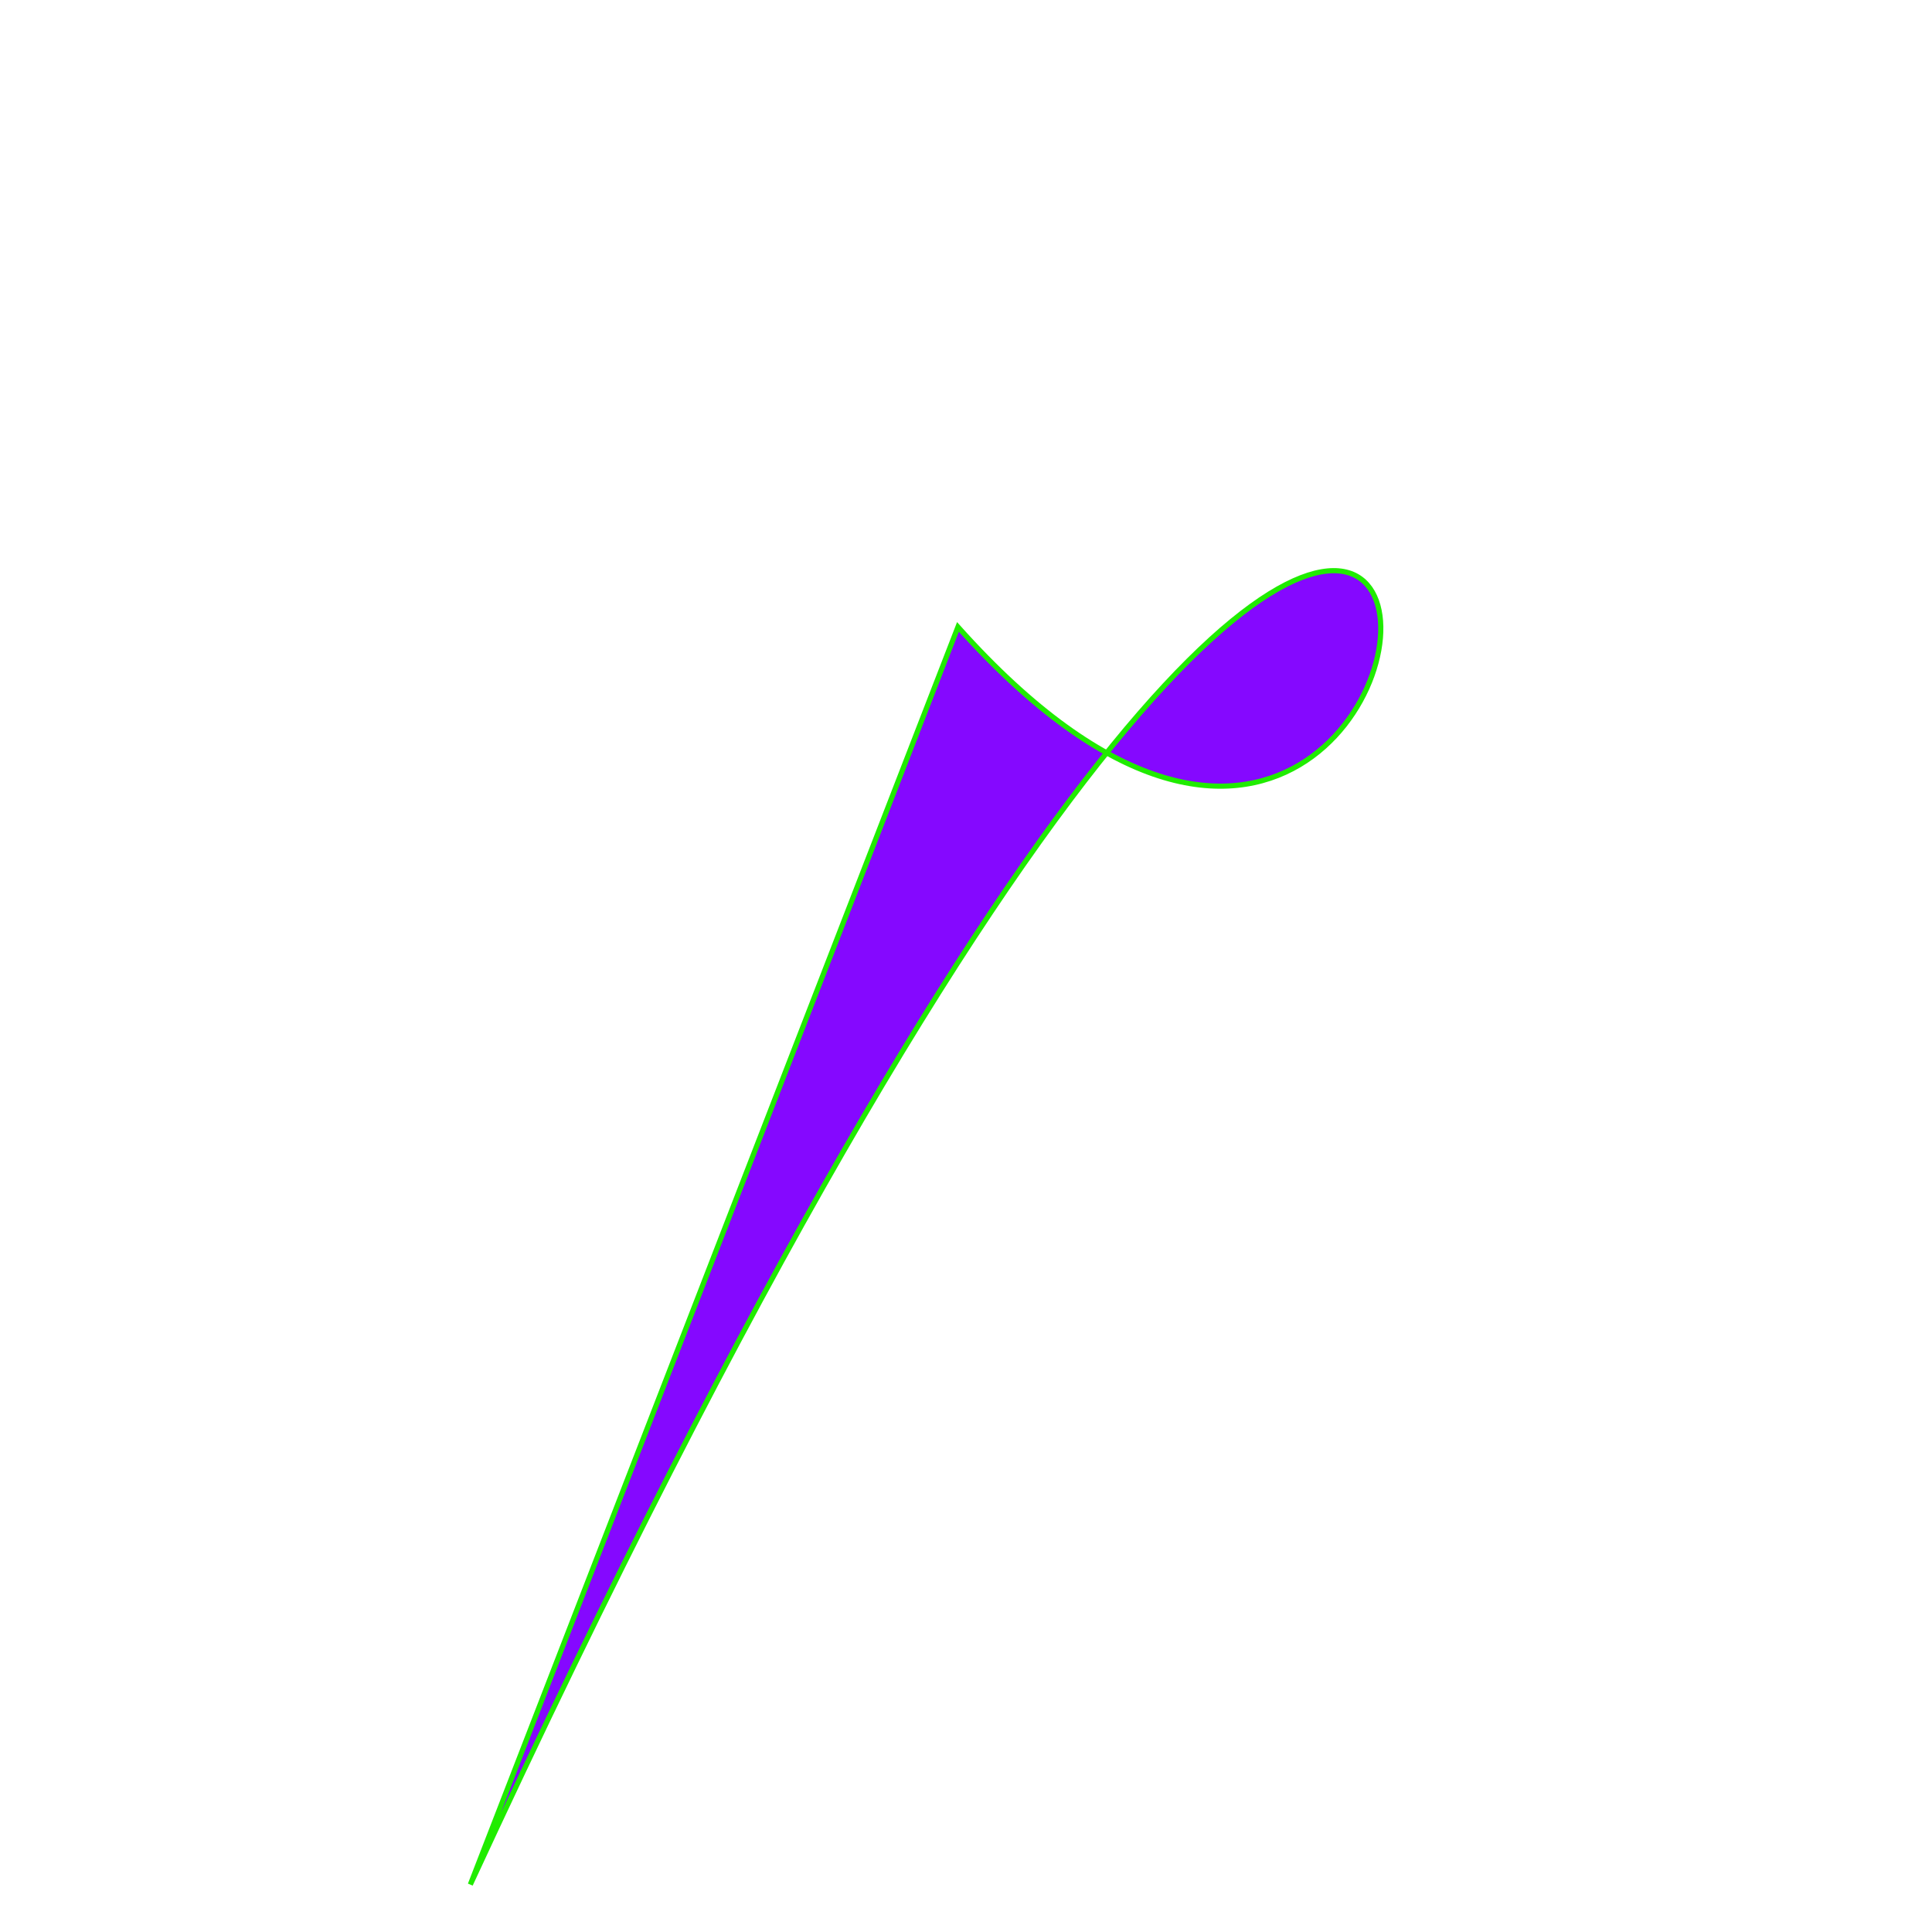
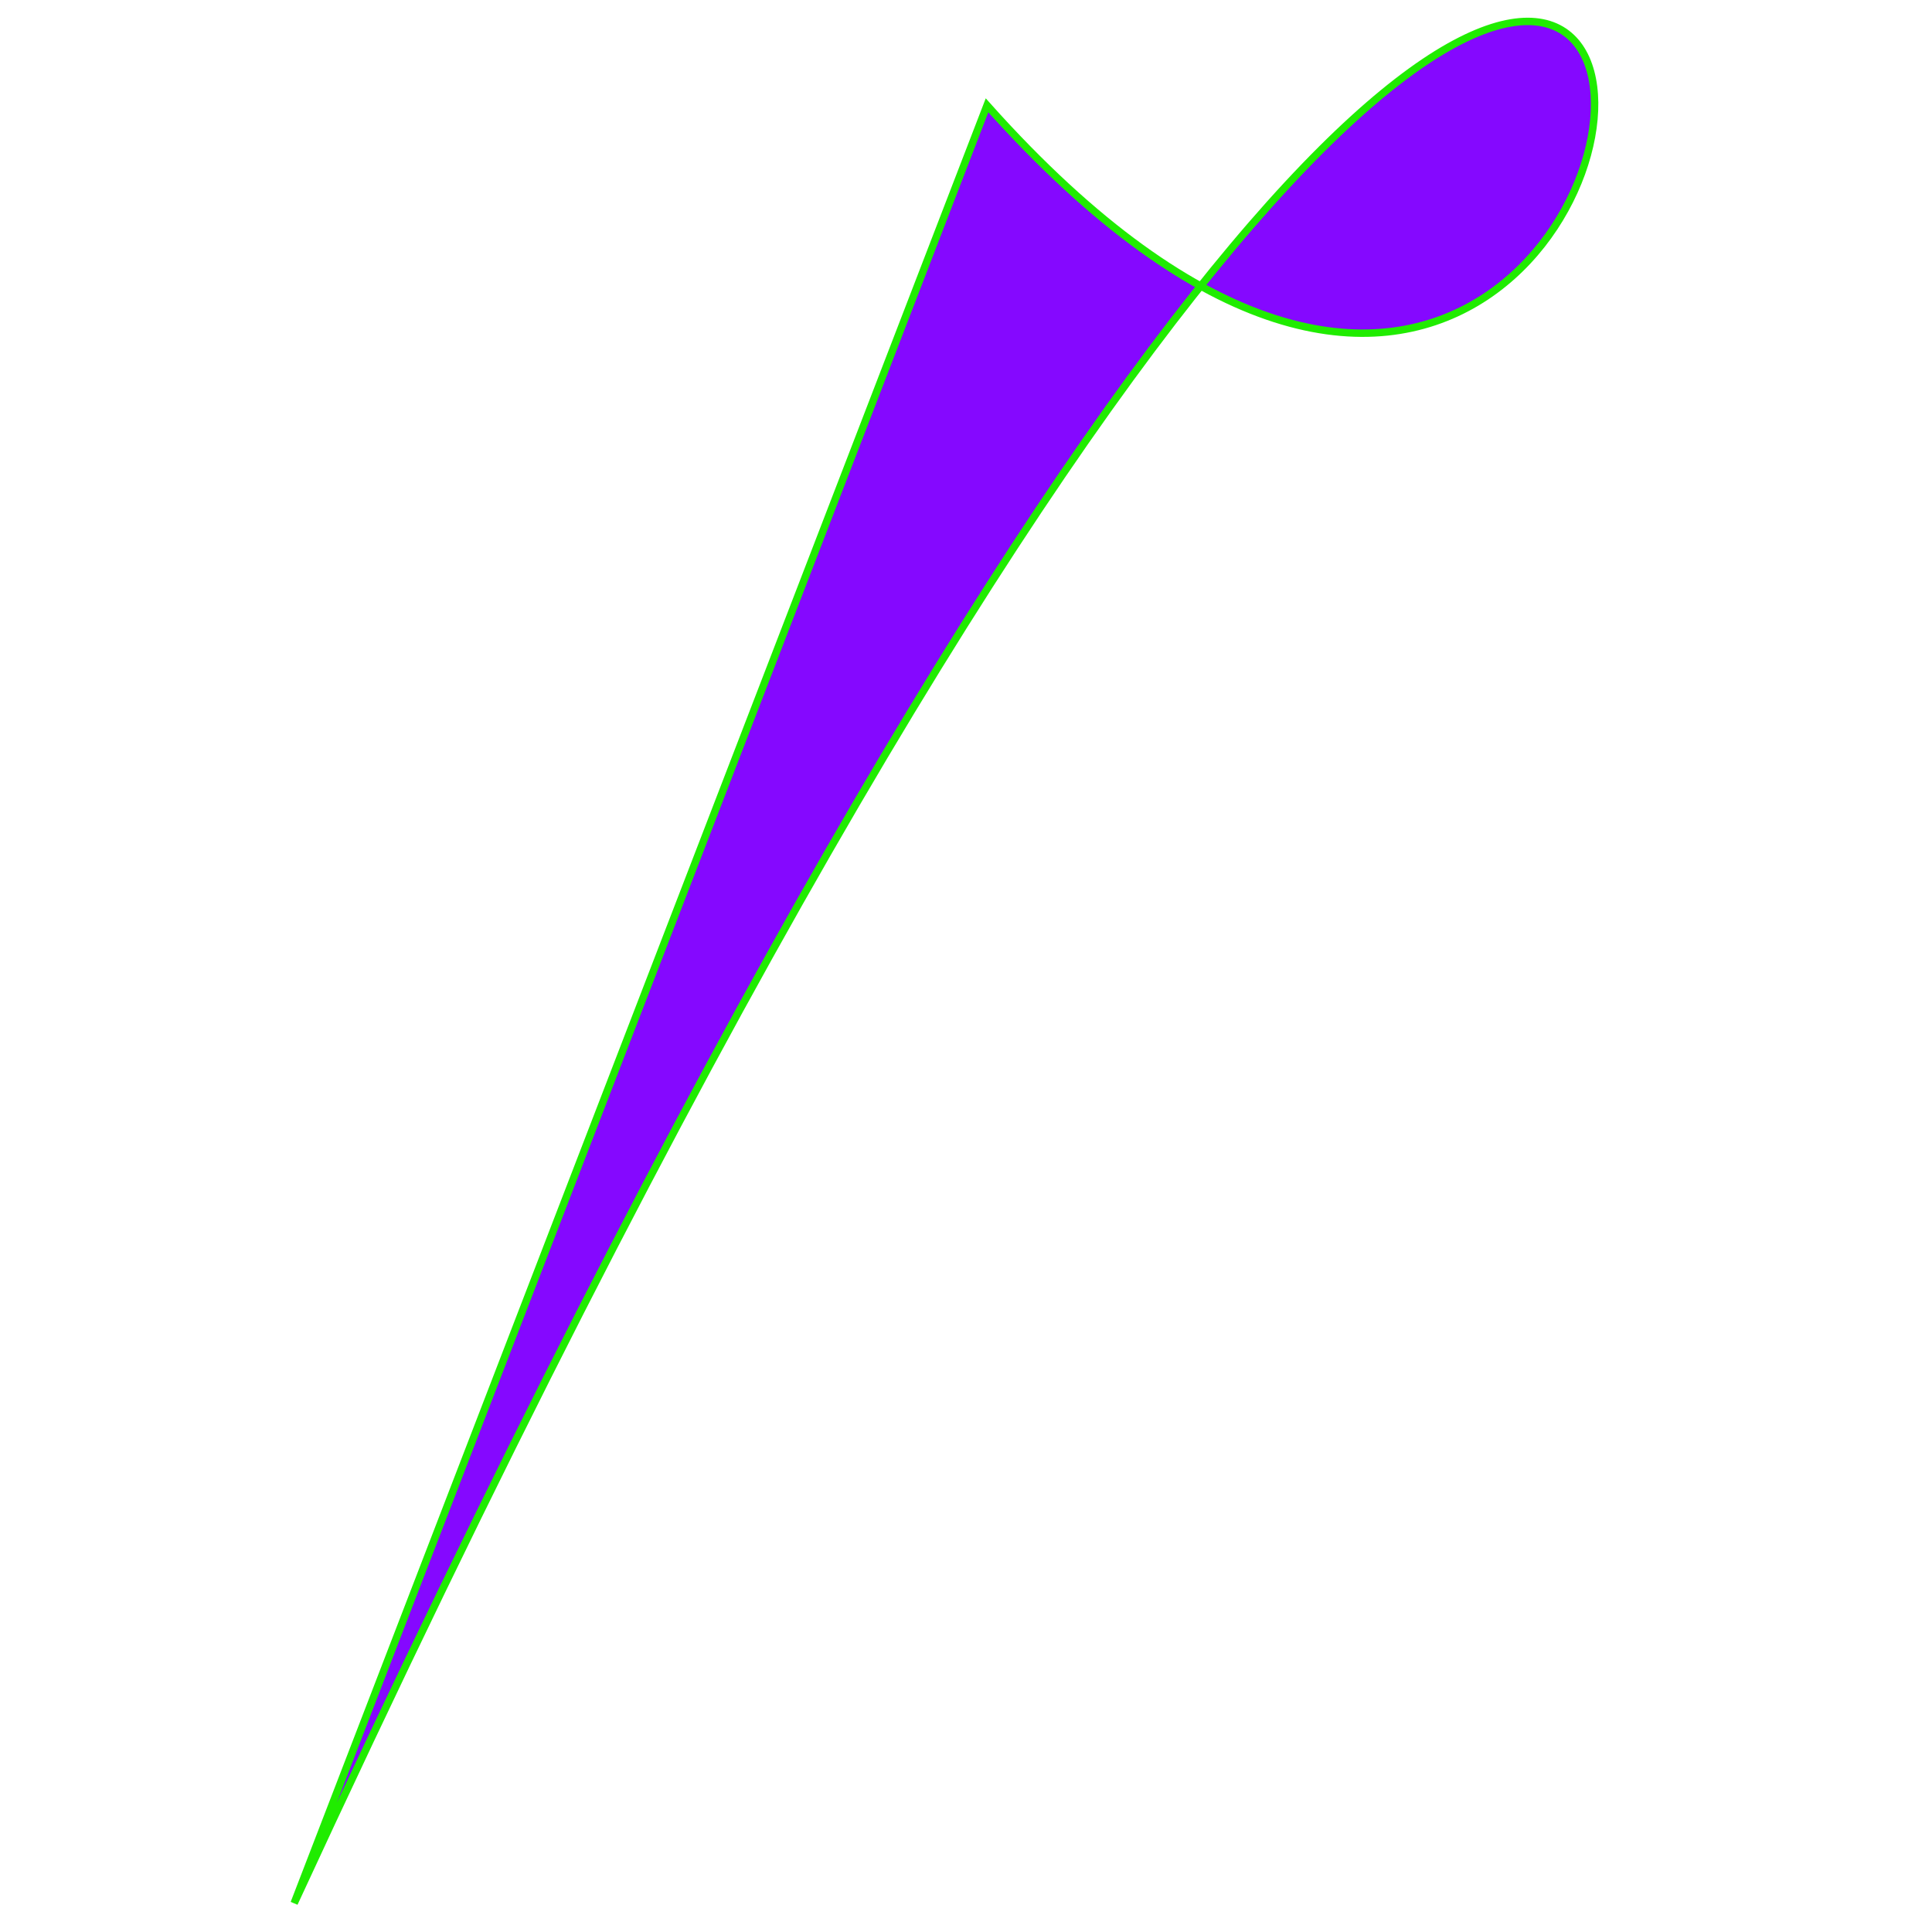
- <svg xmlns="http://www.w3.org/2000/svg" width="1000pt" height="1000pt" viewBox="0 0 352.778 352.778" version="1.1" id="svg8">
+ <svg xmlns="http://www.w3.org/2000/svg" width="100pt" height="100pt" viewBox="0 0 100 100" version="1.1" id="svg8">
  <defs id="defs2" />
  <g id="layer2" style="display:inline">
-     <path style="fill:#8508ff;fill-opacity:1;fill-rule:evenodd;stroke:#20ec00;stroke-width:0.944px;stroke-linecap:butt;stroke-linejoin:miter;stroke-opacity:1" d="M 174.918,114.48 C 286.279,239.04 293.855,-105.468 85.882,344.108 Z" id="path838" />
+     <path style="fill:#8508ff;fill-opacity:1;fill-rule:evenodd;stroke:#20ec00;stroke-width:0.384px;stroke-linecap:butt;stroke-linejoin:miter;stroke-opacity:1" d="M 51.088,5.452 C 96.287,56.08 99.637,-84.223 15.225,98.51 Z" id="path838" />
  </g>
</svg>
